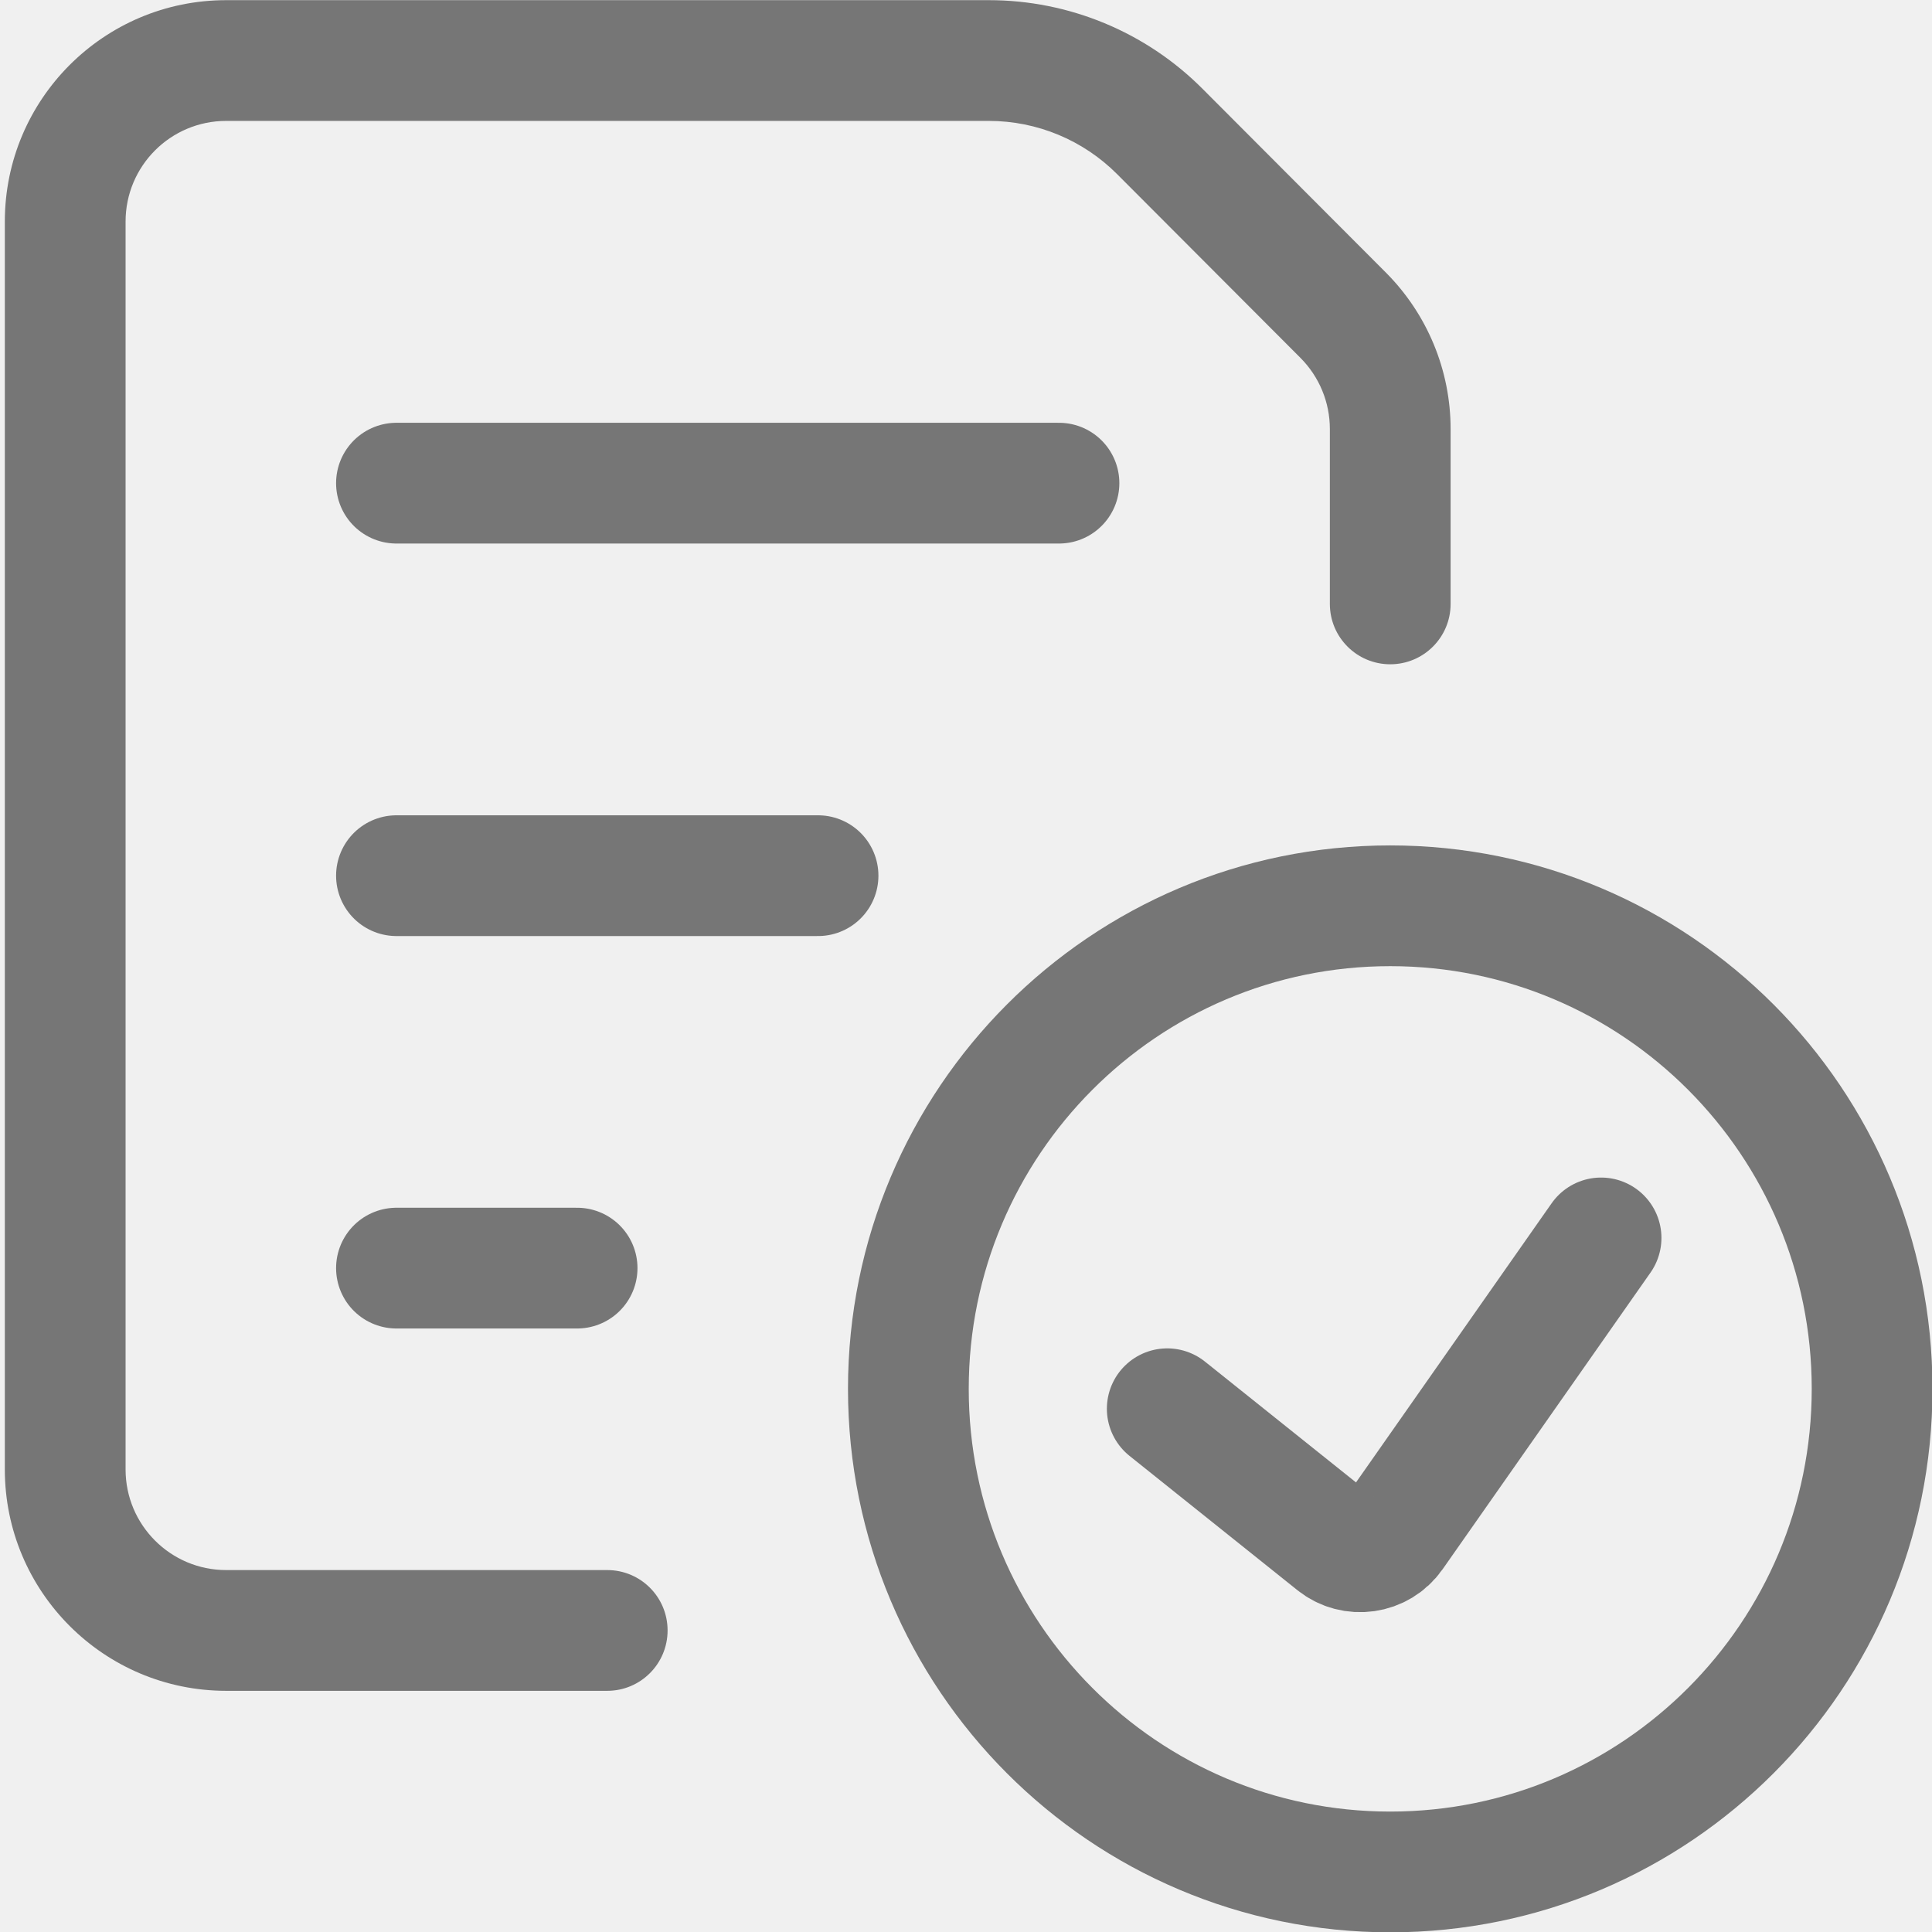
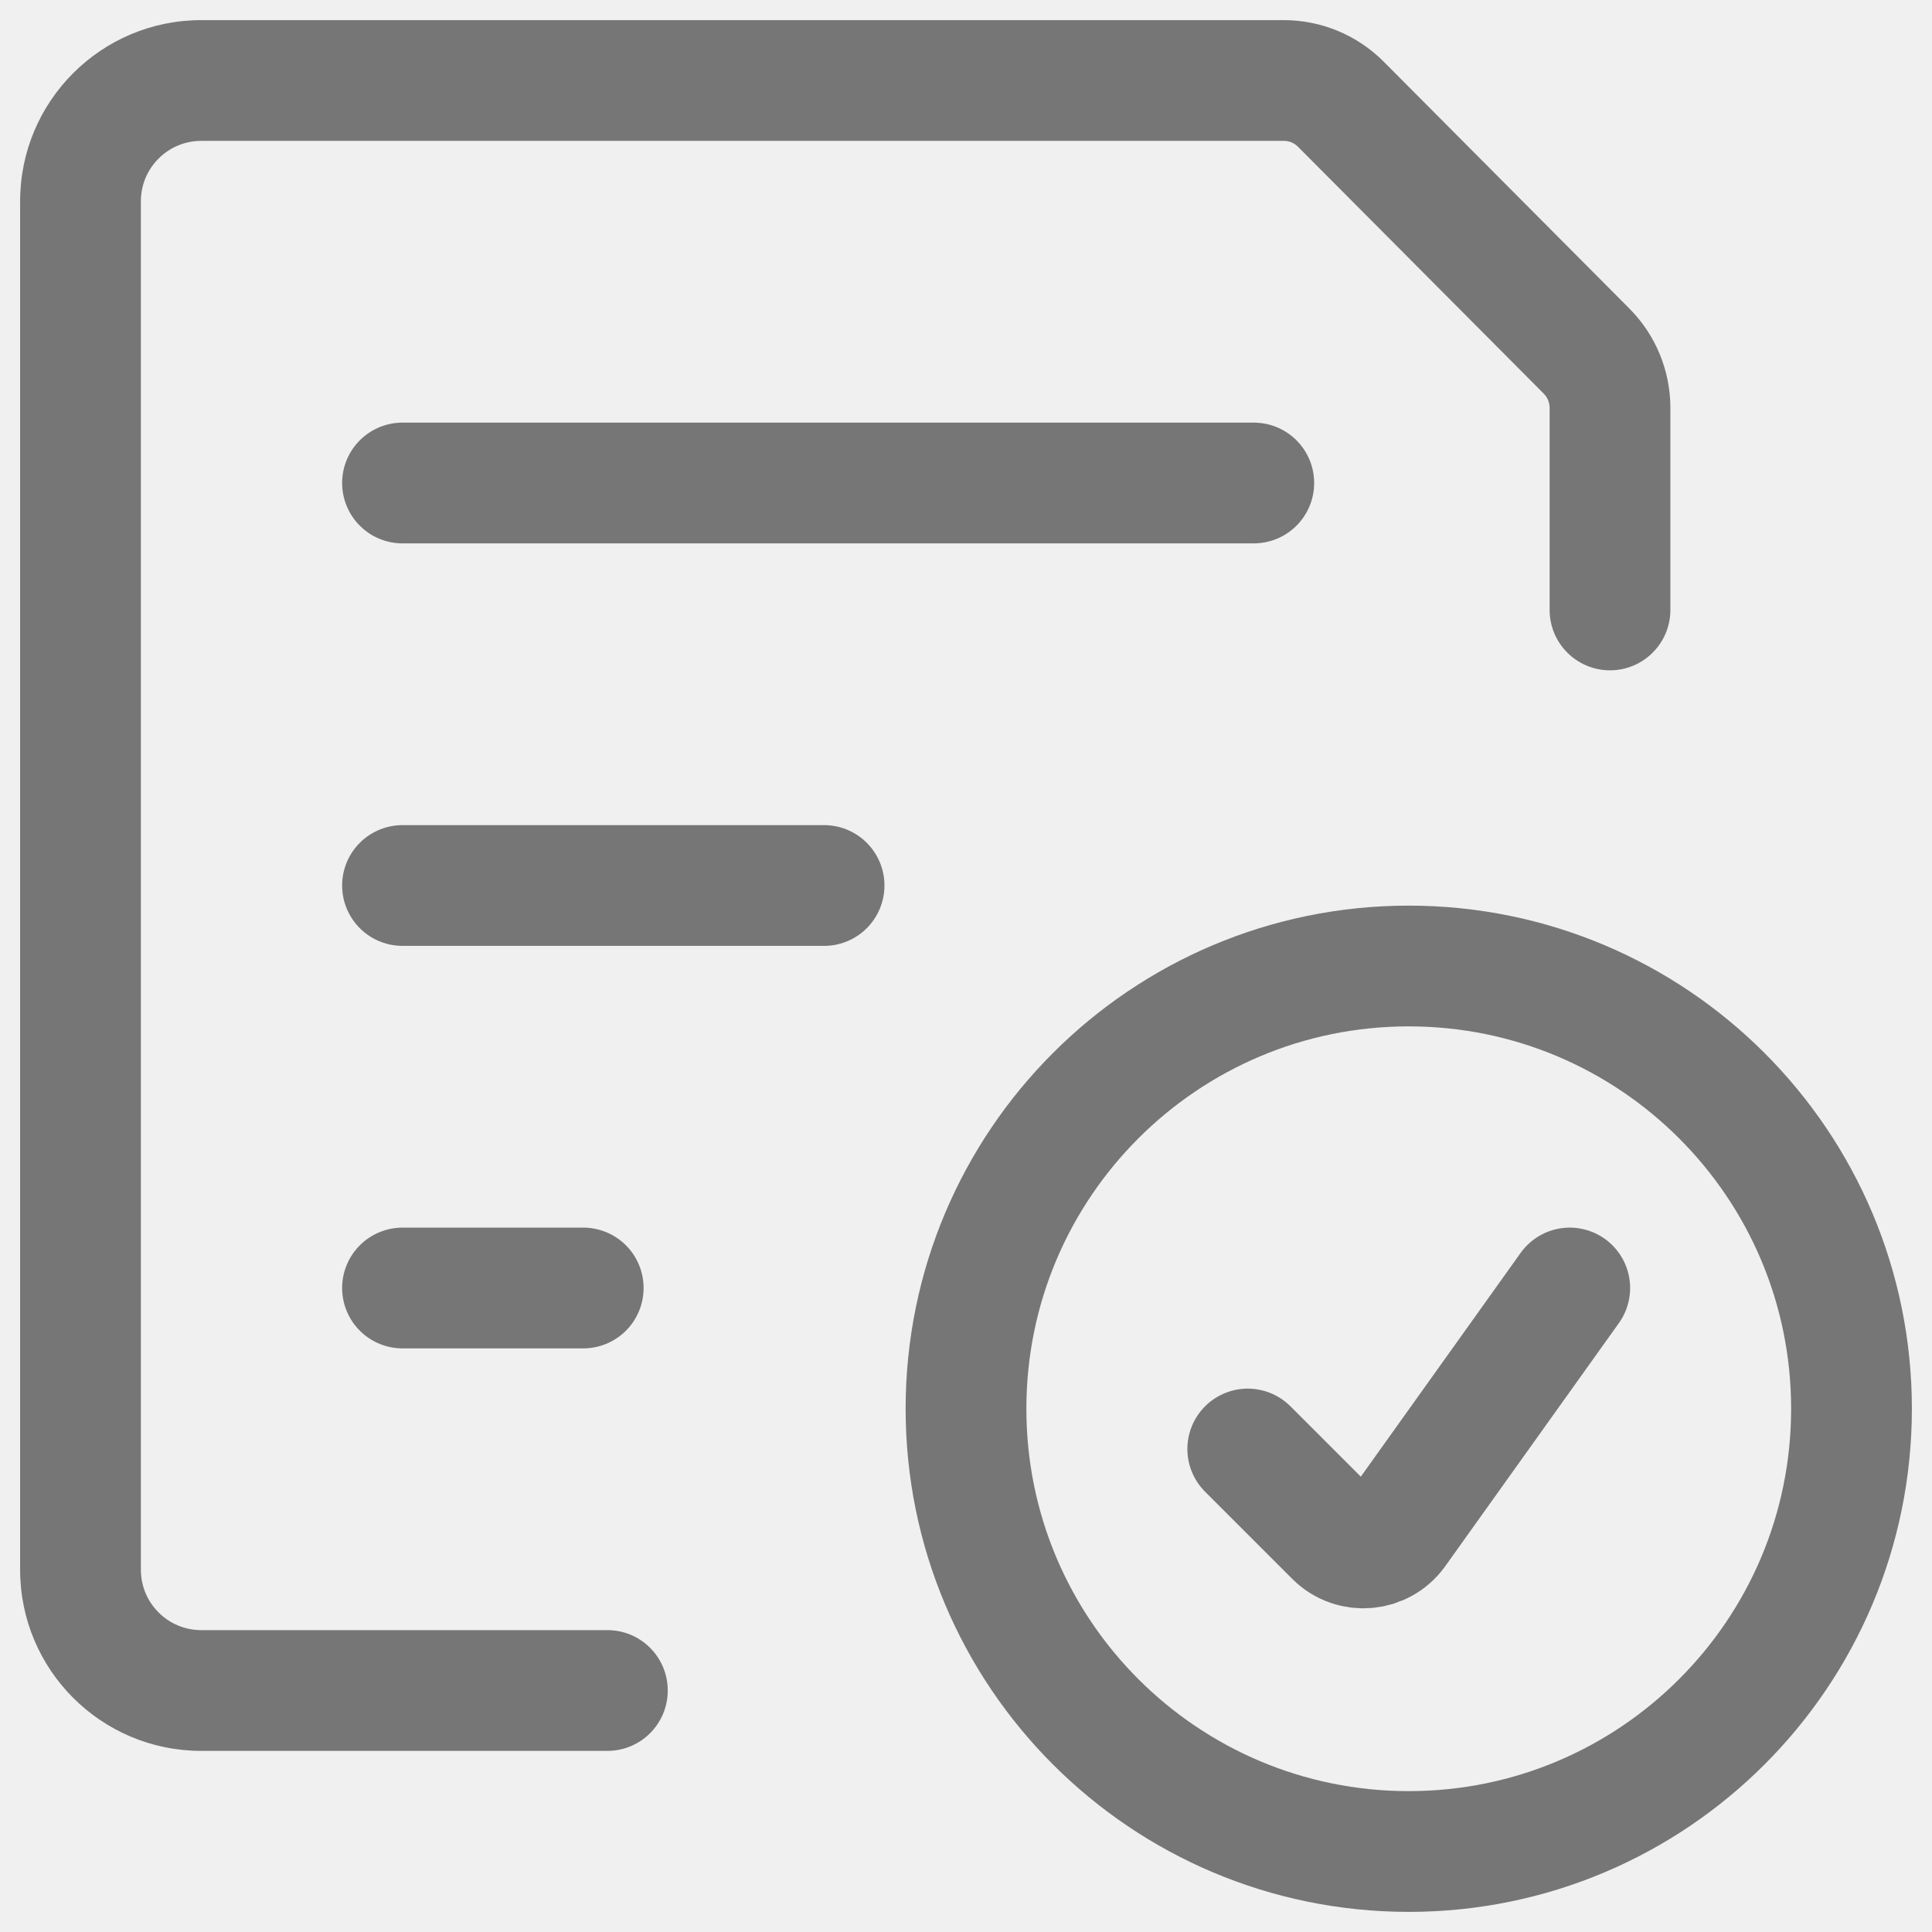
<svg xmlns="http://www.w3.org/2000/svg" width="24" height="24" viewBox="0 0 24 24" fill="none">
  <g clip-path="url(#clip0_1199_29)">
-     <path d="M16.52 7.502C16.52 7.917 16.856 8.252 17.27 8.252C17.684 8.252 18.02 7.917 18.02 7.502H16.52ZM7.543 21.004C7.958 21.004 8.293 20.668 8.293 20.254C8.293 19.839 7.958 19.504 7.543 19.504V21.004ZM16.686 3.917L16.155 4.446L16.686 3.917ZM18.02 7.502V5.329H16.52V7.502H18.02ZM17.217 3.387L14.939 1.104L13.877 2.163L16.155 4.446L17.217 3.387ZM12.284 0.002H2.81V1.502H12.284V0.002ZM0.06 2.752V18.254H1.56V2.752H0.06ZM2.81 21.004H7.543V19.504H2.81V21.004ZM0.06 18.254C0.06 19.772 1.291 21.004 2.81 21.004V19.504C2.119 19.504 1.56 18.944 1.56 18.254H0.06ZM2.81 0.002C1.291 0.002 0.06 1.233 0.06 2.752H1.56C1.56 2.062 2.119 1.502 2.81 1.502V0.002ZM14.939 1.104C14.236 0.398 13.28 0.002 12.284 0.002V1.502C12.882 1.502 13.455 1.74 13.877 2.163L14.939 1.104ZM18.02 5.329C18.02 4.601 17.731 3.903 17.217 3.387L16.155 4.446C16.389 4.681 16.52 4.998 16.52 5.329H18.02Z" fill="#767676" />
-     <path d="M4.925 6.002H13.155" stroke="#767676" stroke-width="1.5" stroke-linecap="round" />
-     <path d="M4.925 10.878H10.162" stroke="#767676" stroke-width="1.5" stroke-linecap="round" />
-     <path d="M4.925 15.753H7.169" stroke="#767676" stroke-width="1.5" stroke-linecap="round" />
-     <ellipse cx="17.27" cy="17.253" rx="5.986" ry="6.001" stroke="#767676" stroke-width="1.5" />
-     <path d="M14.5 17.5L16.584 19.167C16.809 19.348 17.14 19.3 17.306 19.064L19.889 15.378" stroke="#767676" stroke-width="1.5" stroke-linecap="round" stroke-linejoin="round" />
+     <path d="M19.25 7.577C19.25 7.991 19.586 8.327 20 8.327C20.414 8.327 20.75 7.991 20.75 7.577H19.25ZM7.545 21.75C7.96 21.75 8.295 21.414 8.295 21C8.295 20.586 7.96 20.25 7.545 20.25V21.75ZM16.657 1.295L17.189 0.766L16.657 1.295ZM20.75 7.577V5.067H19.25V7.577H20.75ZM20.24 3.832L17.189 0.766L16.125 1.824L19.177 4.89L20.24 3.832ZM15.948 0.25H2.5V1.75H15.948V0.25ZM0.25 2.5L0.25 19.5L1.75 19.5L1.75 2.5L0.25 2.5ZM2.5 21.75H7.545V20.25H2.5V21.75ZM0.25 19.5C0.25 20.743 1.257 21.75 2.5 21.75V20.25C2.086 20.25 1.75 19.914 1.75 19.5L0.25 19.5ZM2.5 0.25C1.257 0.25 0.25 1.257 0.25 2.5L1.75 2.5C1.75 2.086 2.086 1.75 2.5 1.75V0.25ZM17.189 0.766C16.86 0.436 16.414 0.25 15.948 0.25V1.75C16.015 1.75 16.078 1.776 16.125 1.824L17.189 0.766ZM20.75 5.067C20.75 4.604 20.567 4.16 20.24 3.832L19.177 4.89C19.224 4.937 19.25 5.001 19.25 5.067H20.75Z" fill="#767676" />
+     <path d="M5 6H15.575" stroke="#767676" stroke-width="1.5" stroke-linecap="round" />
+     <path d="M5 11H10.237" stroke="#767676" stroke-width="1.5" stroke-linecap="round" />
+     <path d="M5 16H7.245" stroke="#767676" stroke-width="1.5" stroke-linecap="round" />
+     <circle cx="17.5" cy="17.5" r="5.5" stroke="#767676" stroke-width="1.5" />
+     <path d="M15.5 18L16.583 19.083C16.801 19.301 17.163 19.271 17.343 19.02L19.5 16" stroke="#767676" stroke-width="1.5" stroke-linecap="round" stroke-linejoin="round" />
  </g>
  <defs>
    <clipPath id="clip0_1199_29">
      <rect width="24" height="24" fill="white" />
    </clipPath>
  </defs>
</svg>
